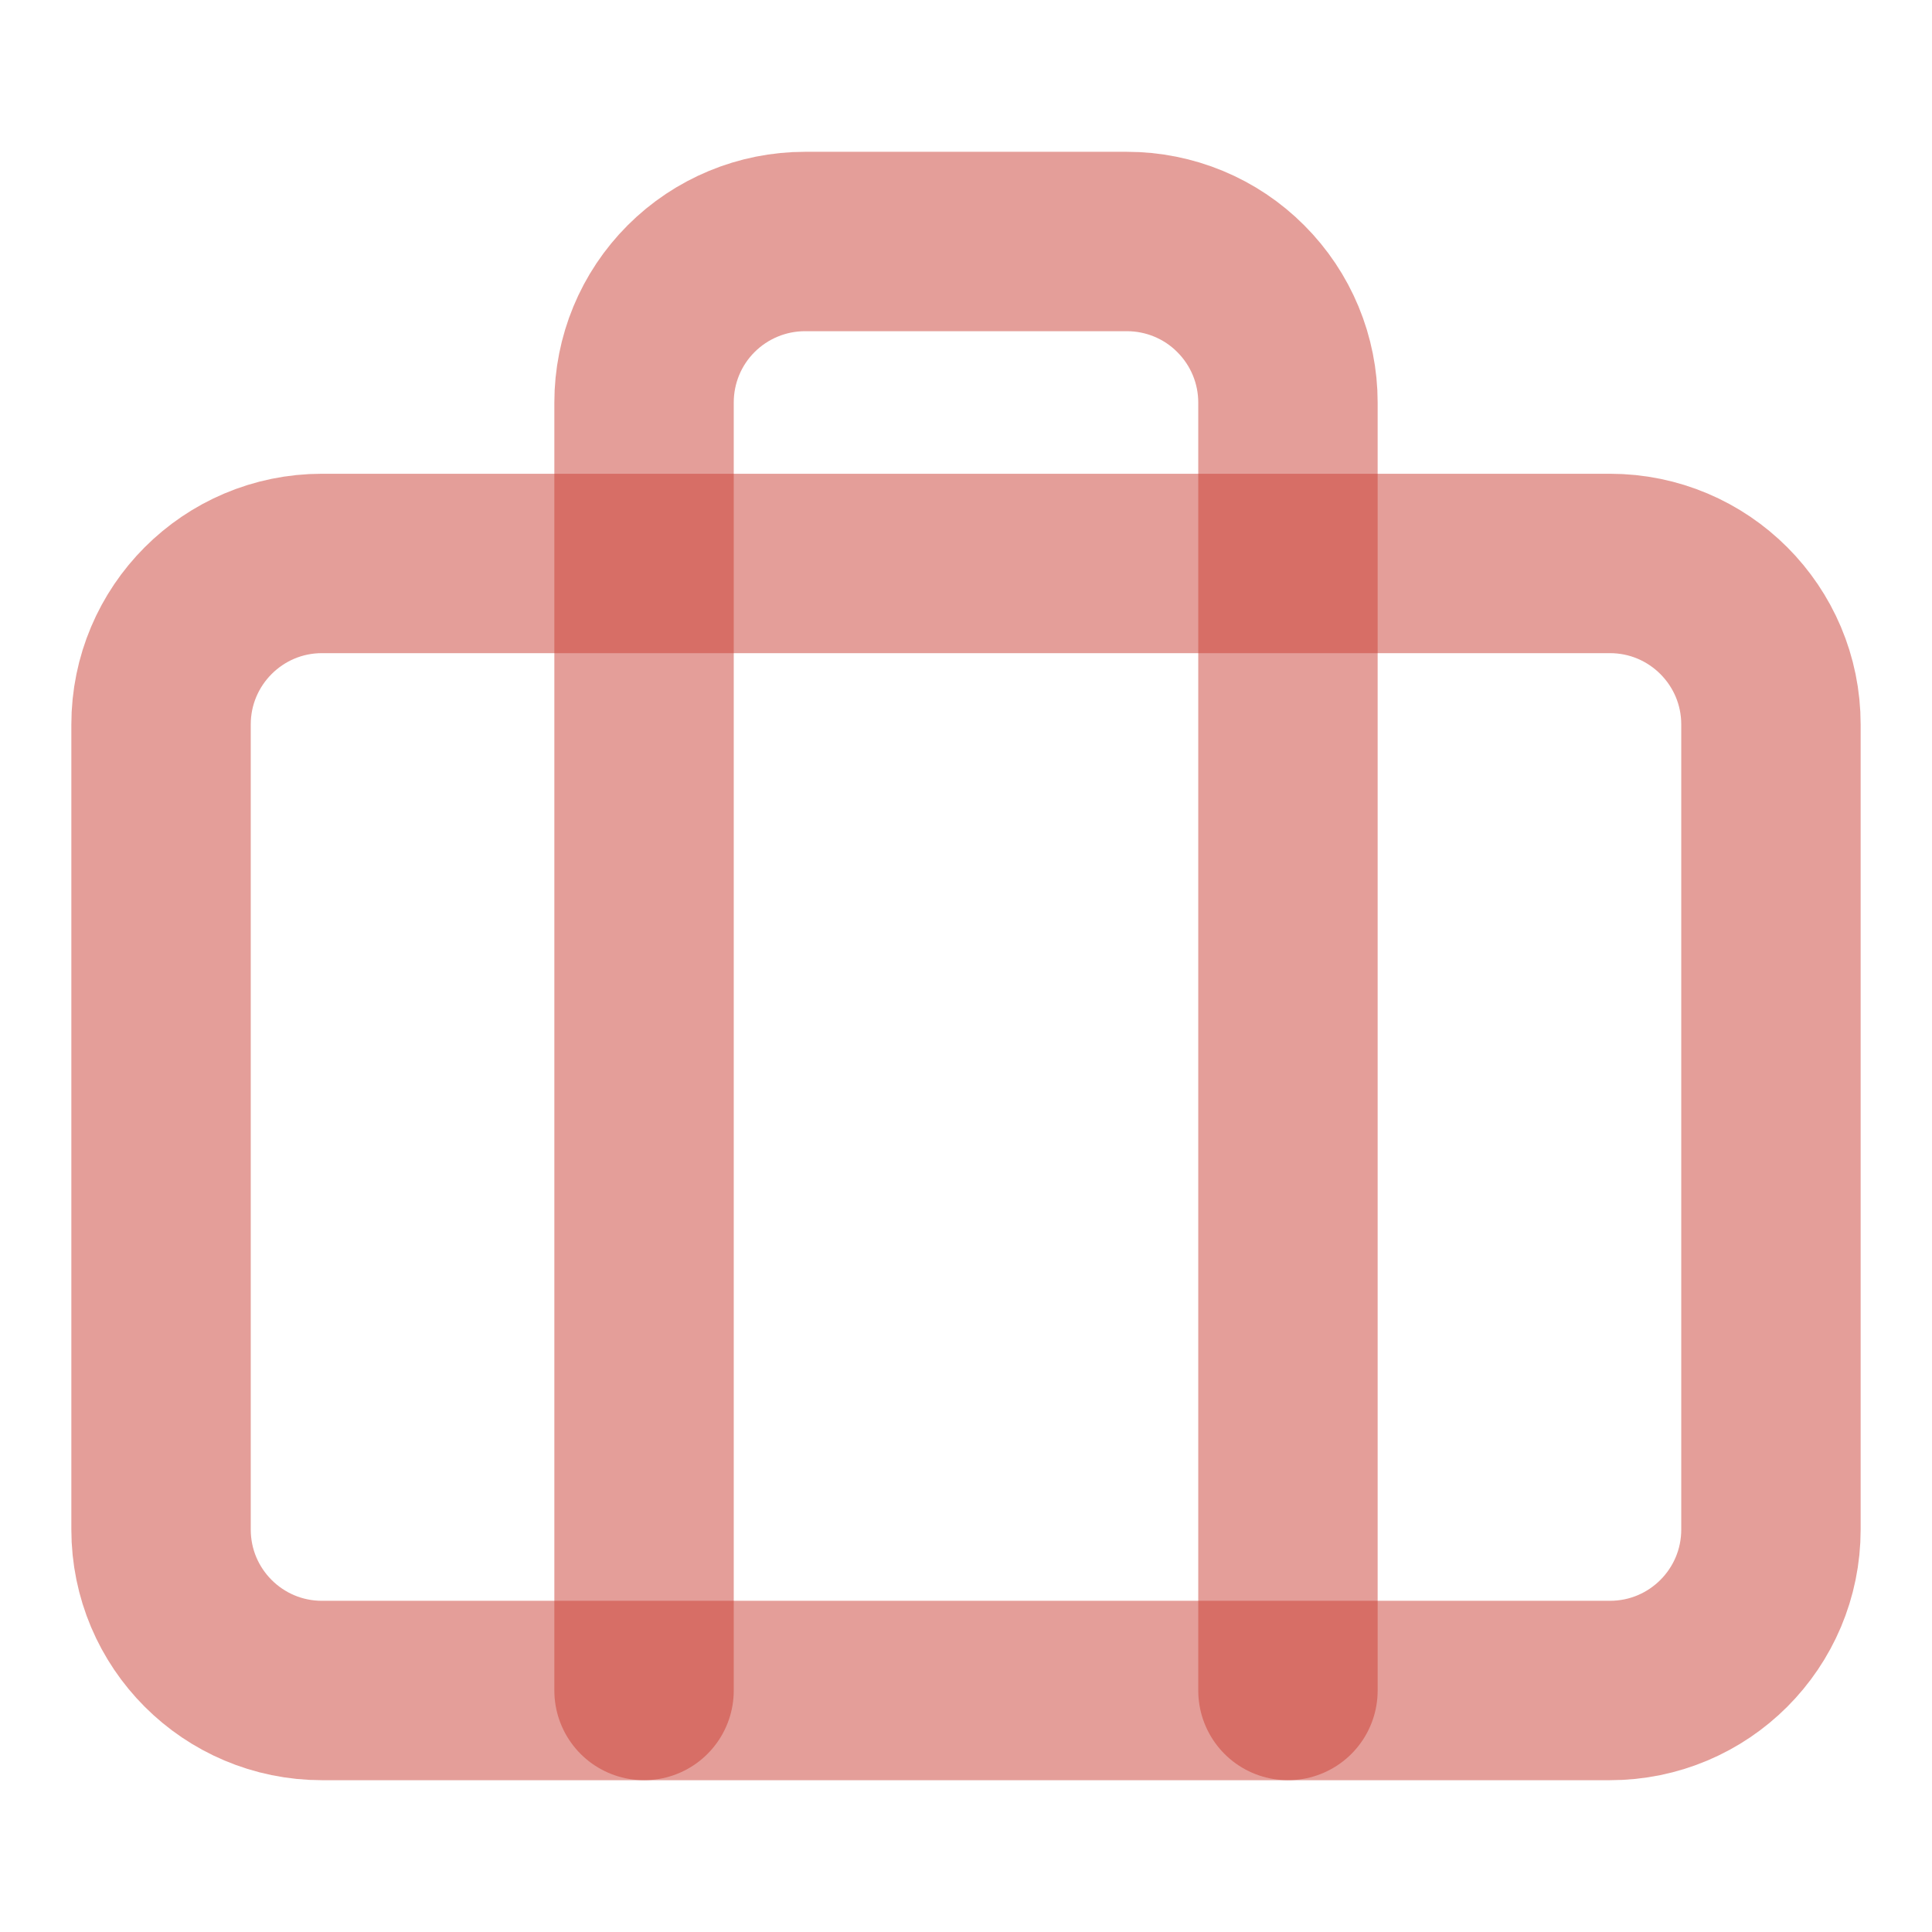
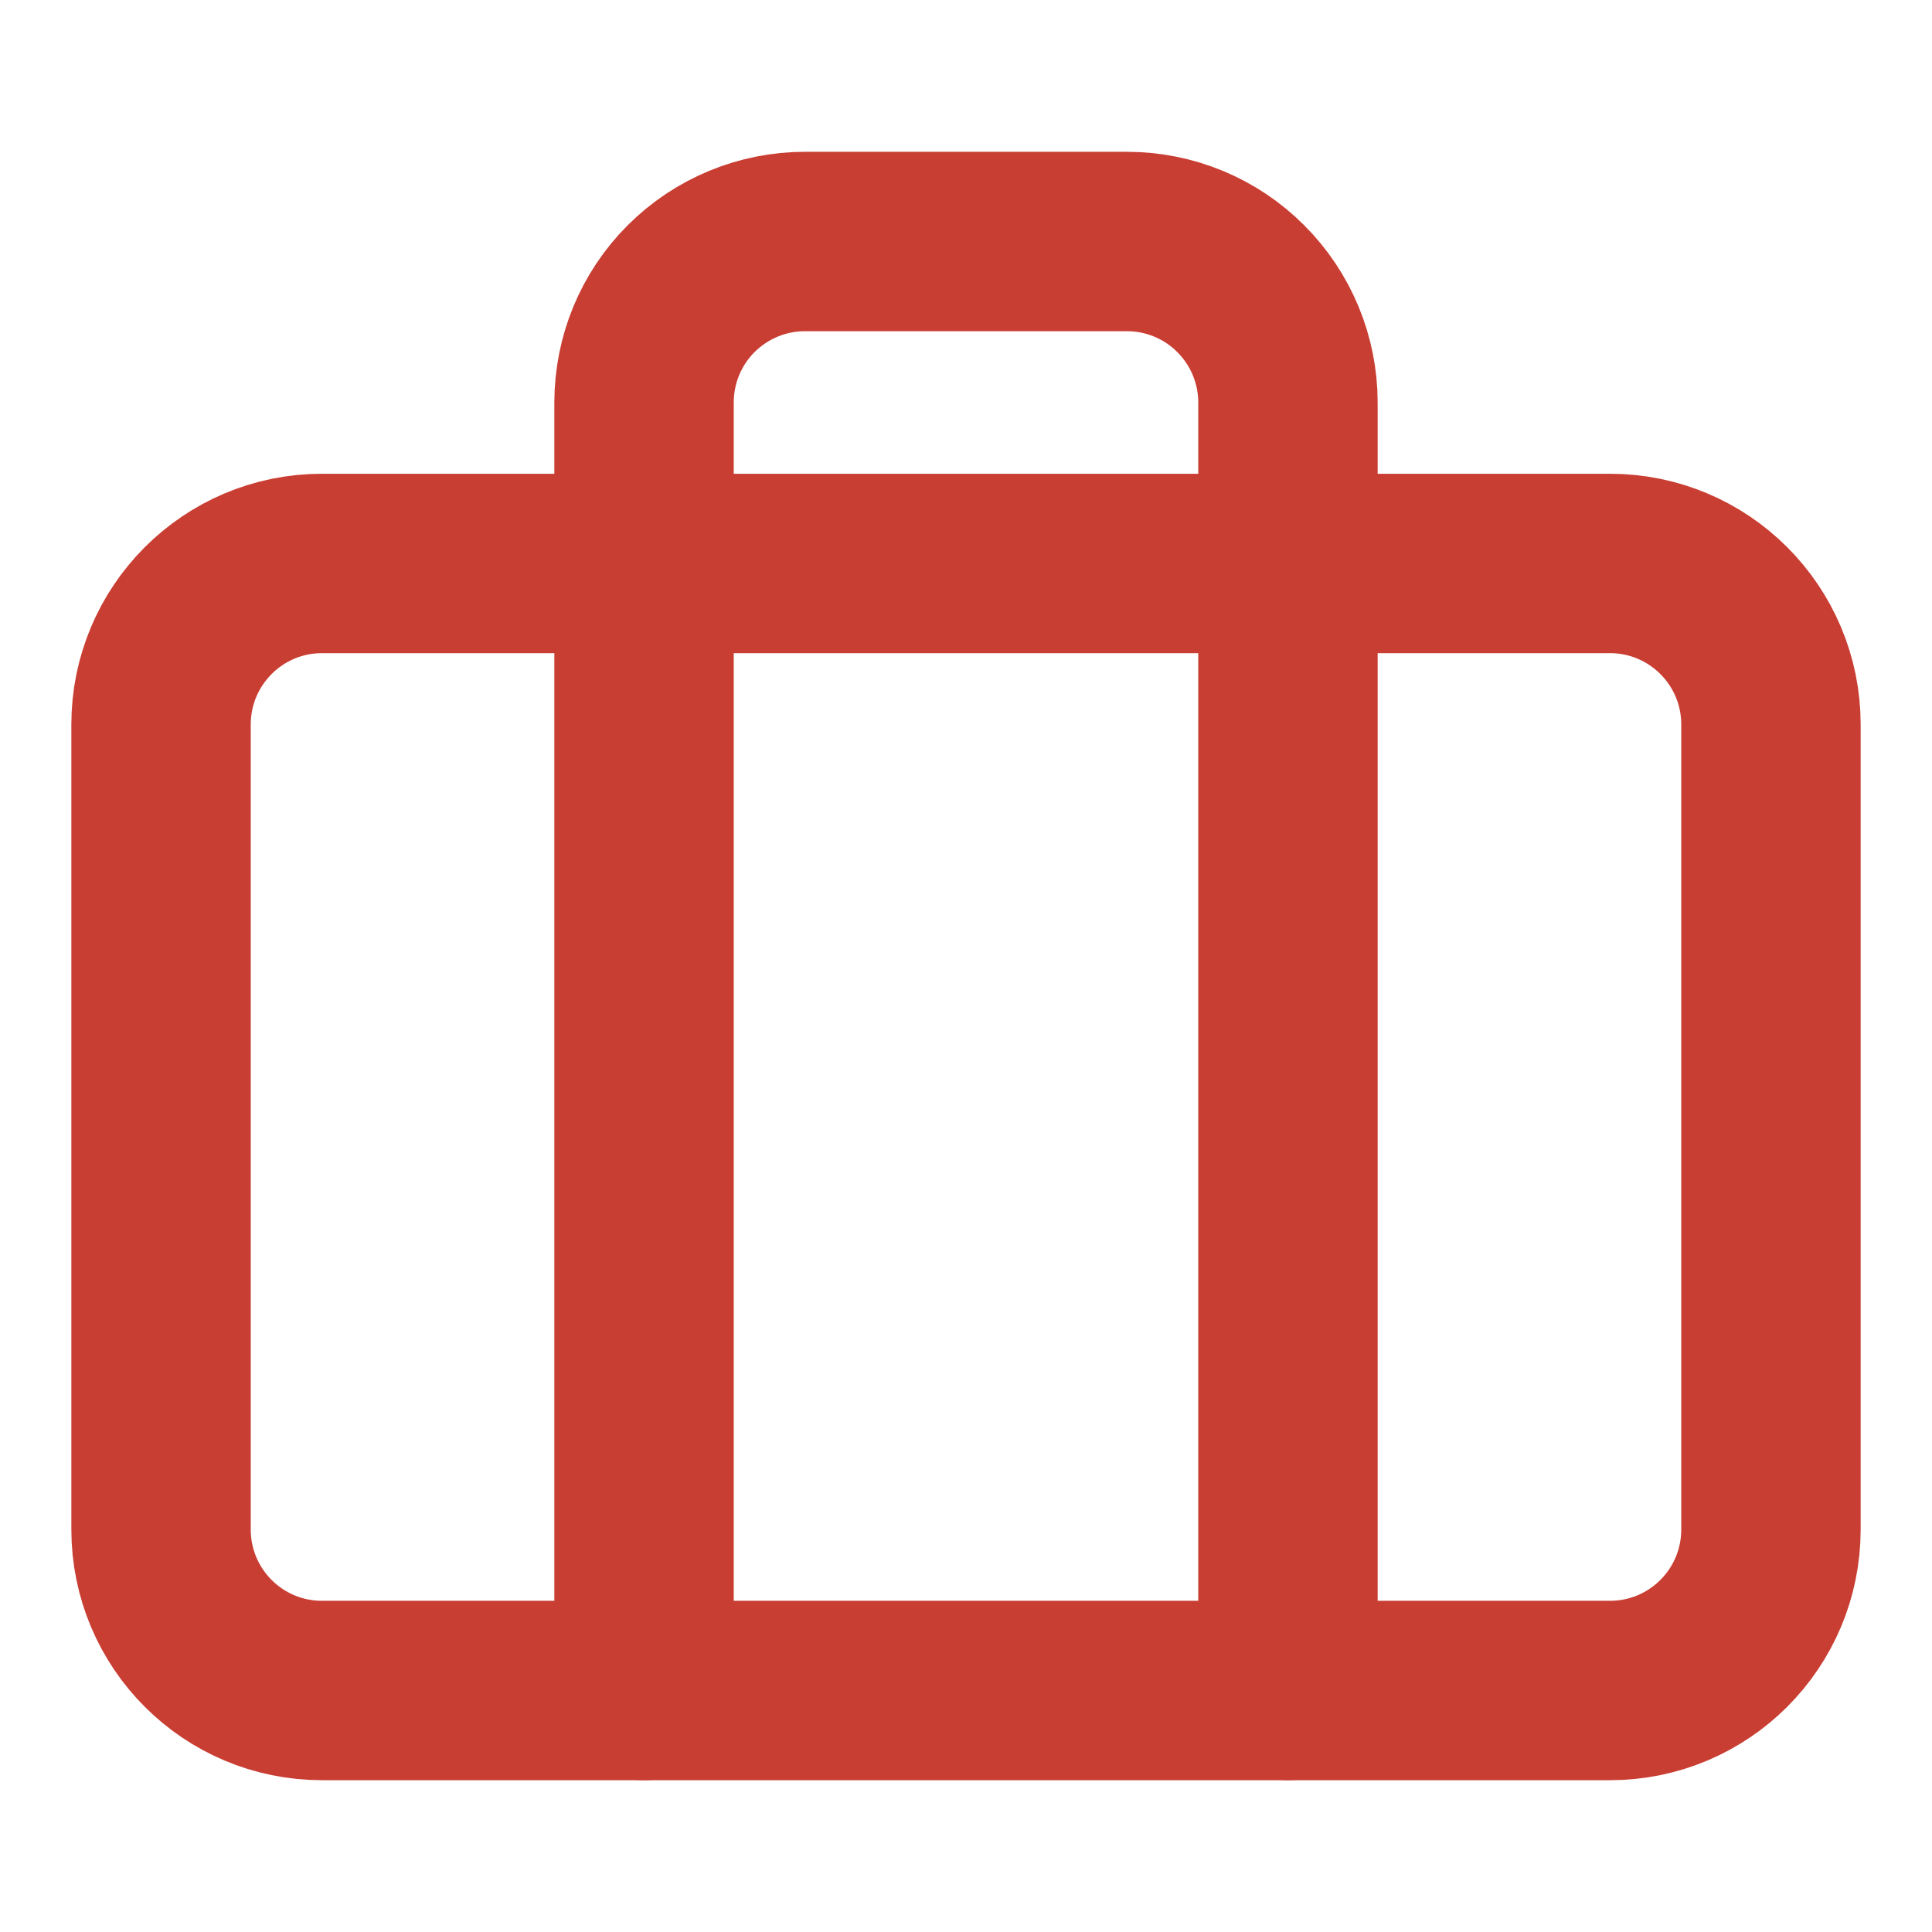
<svg xmlns="http://www.w3.org/2000/svg" width="14" height="14" viewBox="0 0 14 14" fill="none">
-   <path opacity="0.5" d="M11.666 4.083H2.333C1.689 4.083 1.167 4.606 1.167 5.25V11.083C1.167 11.728 1.689 12.25 2.333 12.25H11.666C12.311 12.25 12.833 11.728 12.833 11.083V5.25C12.833 4.606 12.311 4.083 11.666 4.083Z" stroke="#C93E33" stroke-width="1.3" stroke-linecap="round" stroke-linejoin="round" />
-   <path opacity="0.5" d="M9.333 12.25V2.917C9.333 2.607 9.21 2.311 8.991 2.092C8.773 1.873 8.476 1.75 8.166 1.75H5.833C5.524 1.75 5.227 1.873 5.008 2.092C4.789 2.311 4.667 2.607 4.667 2.917V12.25" stroke="#C93E33" stroke-width="1.3" stroke-linecap="round" stroke-linejoin="round" />
+   <path opacity="1" d="M11.666 4.083H2.333C1.689 4.083 1.167 4.606 1.167 5.25V11.083C1.167 11.728 1.689 12.25 2.333 12.25H11.666C12.311 12.25 12.833 11.728 12.833 11.083V5.25C12.833 4.606 12.311 4.083 11.666 4.083Z" stroke="#C93E33" stroke-width="1.3" stroke-linecap="round" stroke-linejoin="round" />
+   <path opacity="1" d="M9.333 12.25V2.917C9.333 2.607 9.21 2.311 8.991 2.092C8.773 1.873 8.476 1.75 8.166 1.75H5.833C5.524 1.75 5.227 1.873 5.008 2.092C4.789 2.311 4.667 2.607 4.667 2.917V12.25" stroke="#C93E33" stroke-width="1.3" stroke-linecap="round" stroke-linejoin="round" />
</svg>
